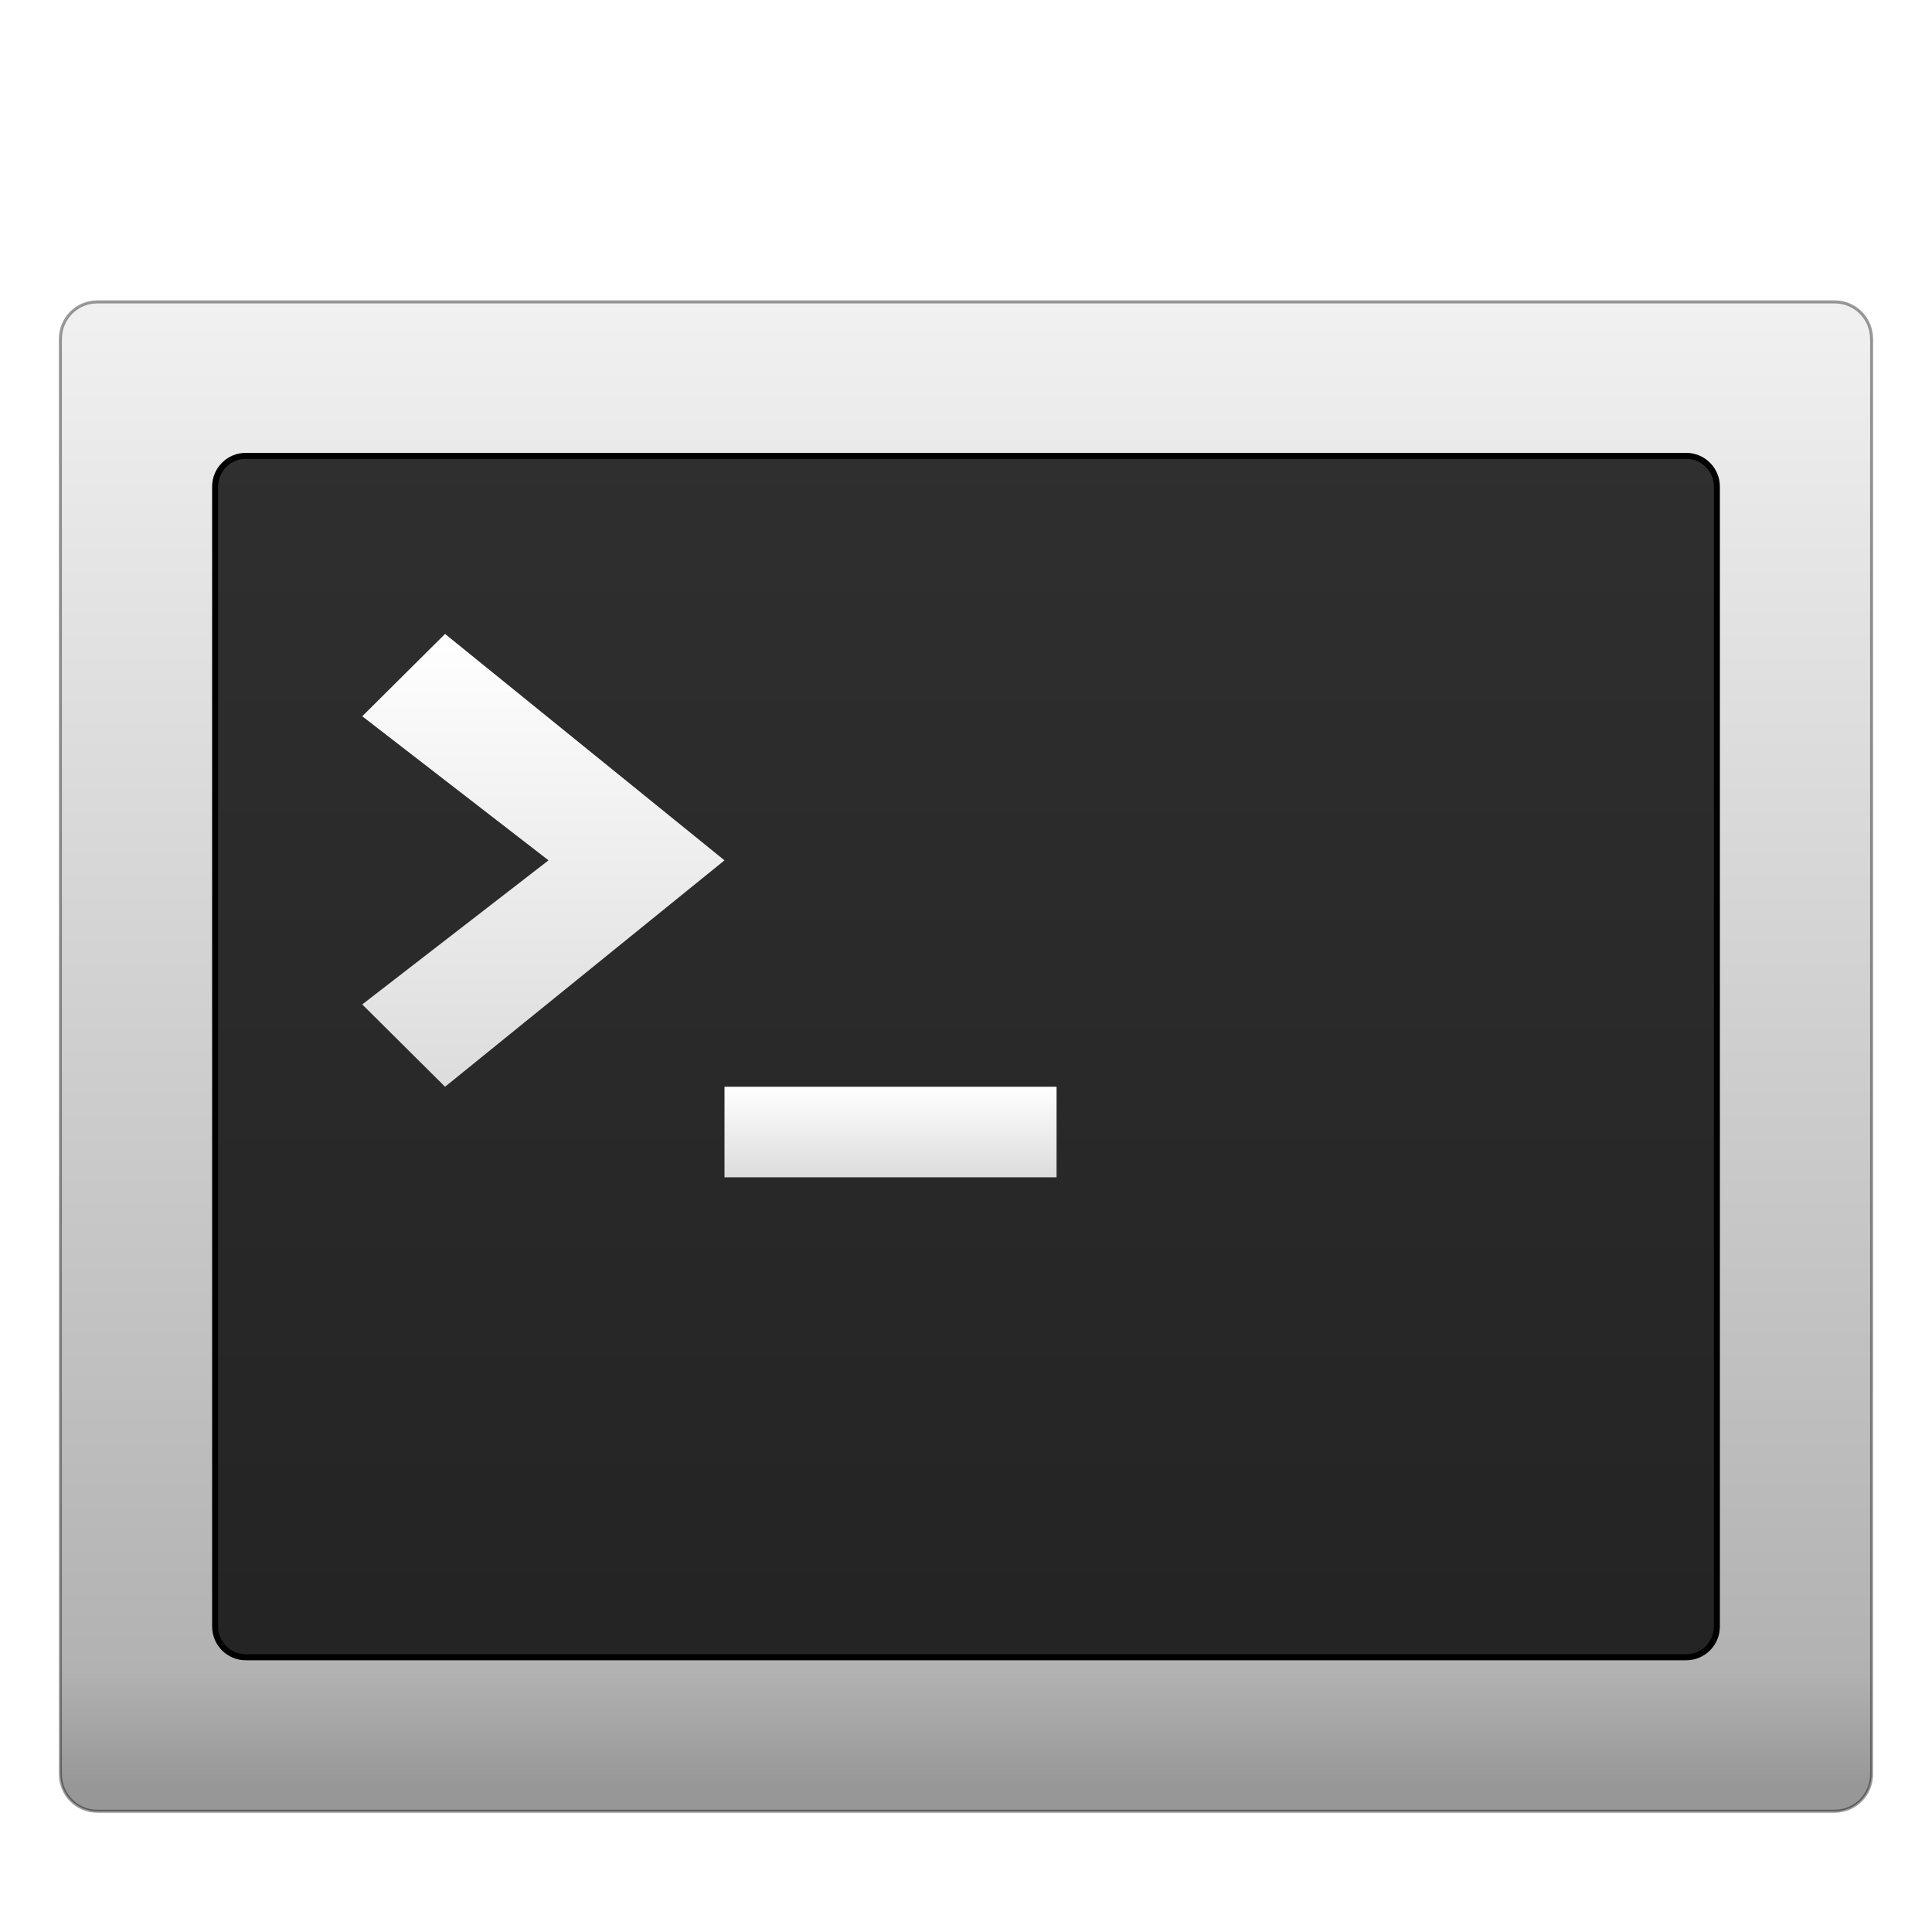
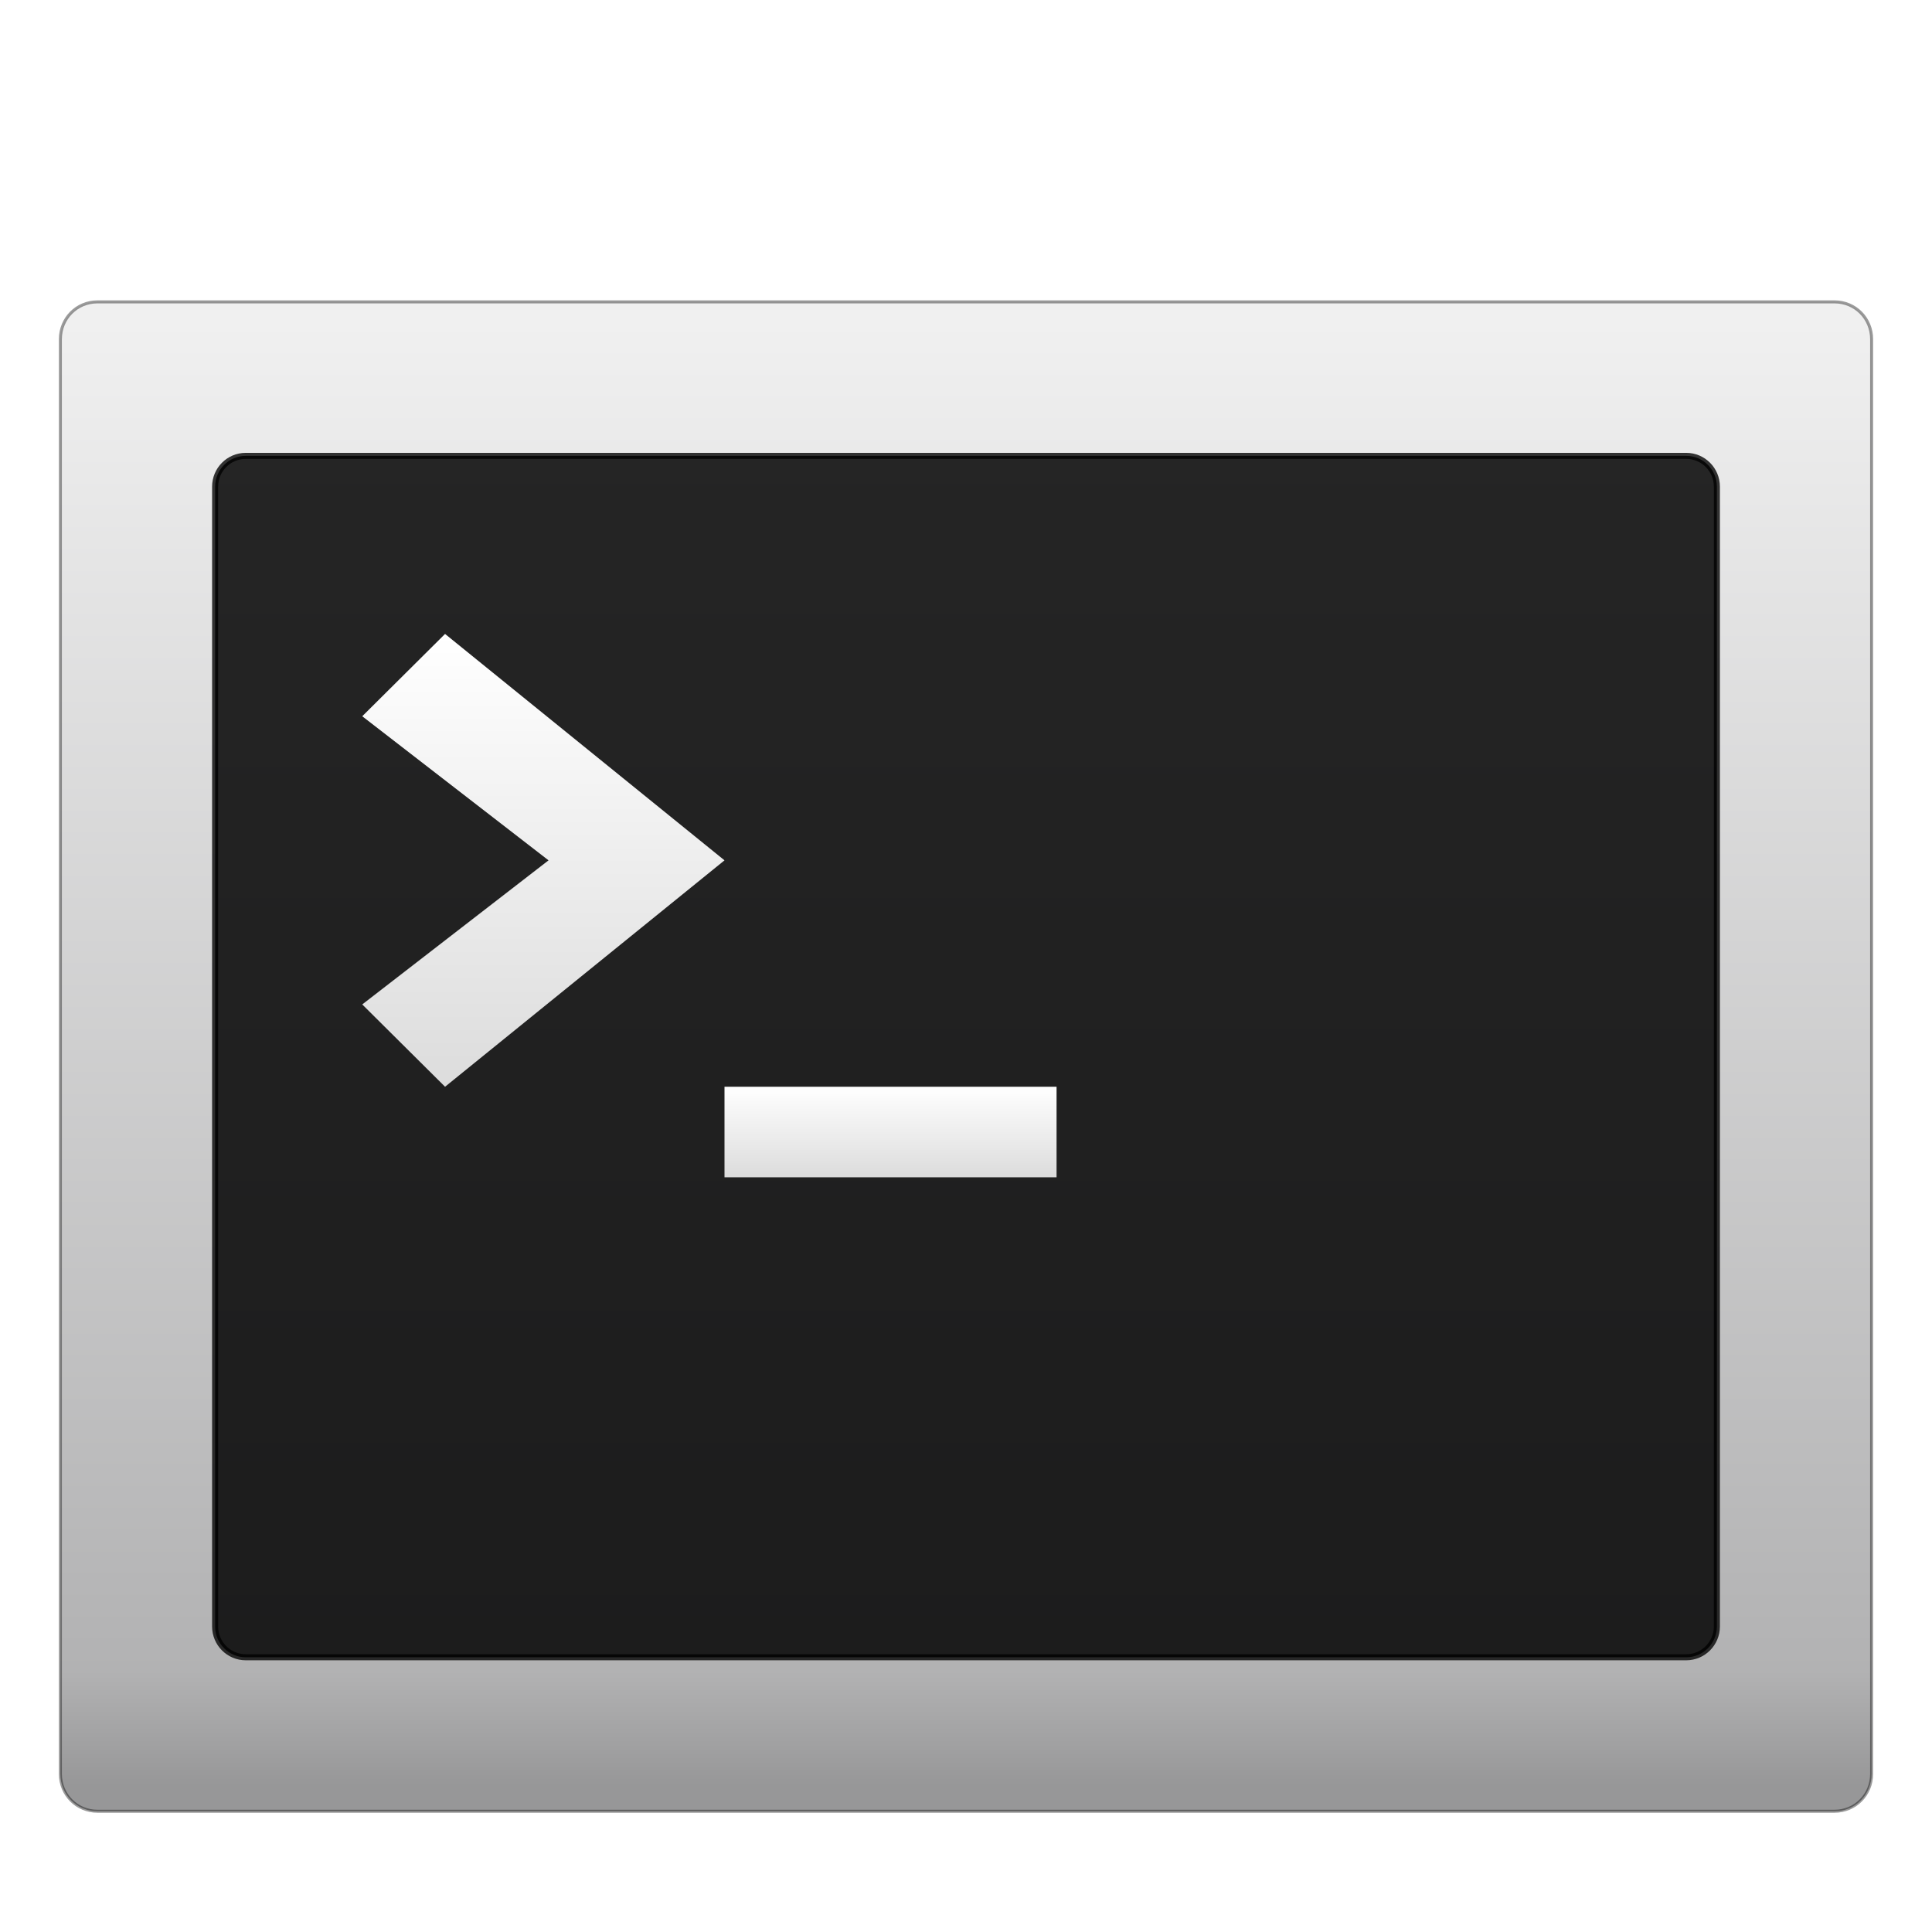
<svg xmlns="http://www.w3.org/2000/svg" xmlns:xlink="http://www.w3.org/1999/xlink" width="64px" height="64px" id="svg3177" version="1.1">
  <defs id="defs3179">
    <linearGradient id="linearGradient5048-7-7-5-1">
      <stop offset="0" style="stop-color:#000000;stop-opacity:0" id="stop5050-5-6-4-7" />
      <stop offset="0.5" style="stop-color:#000000;stop-opacity:1" id="stop5056-9-0-1-4" />
      <stop offset="1" style="stop-color:#000000;stop-opacity:0" id="stop5052-6-9-5-0" />
    </linearGradient>
    <linearGradient id="linearGradient5060-6-6-5-9">
      <stop offset="0" style="stop-color:#000000;stop-opacity:1" id="stop5062-3-0-3-4" />
      <stop offset="1" style="stop-color:#000000;stop-opacity:0" id="stop5064-1-4-9-8" />
    </linearGradient>
    <linearGradient xlink:href="#linearGradient3994-617-9-9-5-8" id="linearGradient8966" gradientUnits="userSpaceOnUse" gradientTransform="matrix(1.333397,0,0,1.351429,-0.00152663,-0.137171)" x1="24" y1="7.96" x2="24" y2="43.865" />
    <linearGradient id="linearGradient3994-617-9-9-5-8">
      <stop offset="0" style="stop-color:#f0f0f0;stop-opacity:1" id="stop4324-9-7-4-2" />
      <stop offset="0.922" style="stop-color:#b2b2b3;stop-opacity:1" id="stop2862-5-9-2-5" />
      <stop offset="1" style="stop-color:#979798;stop-opacity:1" id="stop4326-1-1-3-5" />
    </linearGradient>
    <linearGradient id="linearGradient3886-5">
      <stop id="stop3888-0" style="stop-color:#ffffff;stop-opacity:1;" offset="0" />
      <stop offset="0.015" style="stop-color:#ffffff;stop-opacity:0.235;" id="stop3890-8" />
      <stop id="stop3892-9" style="stop-color:#ffffff;stop-opacity:0.157;" offset="0.978" />
      <stop id="stop3894-2" style="stop-color:#ffffff;stop-opacity:0.392;" offset="1" />
    </linearGradient>
    <linearGradient id="linearGradient4008-764-3-0-2-0">
      <stop offset="0" style="stop-color:#000000;stop-opacity:0.549;" id="stop4334-7-6-8-0" />
      <stop offset="1" style="stop-color:#000000;stop-opacity:0.298;" id="stop4336-8-0-9-1" />
    </linearGradient>
    <linearGradient id="linearGradient2223-4-6-9-79">
      <stop offset="0" style="stop-color:#ffffff;stop-opacity:1" id="stop2225-6-4-7-4" />
      <stop offset="1" style="stop-color:#ffffff;stop-opacity:0" id="stop2229-2-5-5-9" />
    </linearGradient>
    <linearGradient xlink:href="#linearGradient3680-6-1" id="linearGradient8974" gradientUnits="userSpaceOnUse" gradientTransform="matrix(1.375,0,0,1.5,-0.750006,-2.999996)" x1="20" y1="28" x2="20" y2="26" />
    <linearGradient id="linearGradient3680-6-1">
      <stop offset="0" style="stop-color:#dcdcdc;stop-opacity:1" id="stop3682-4-7" />
      <stop offset="1" style="stop-color:#ffffff;stop-opacity:1" id="stop3684-8-1" />
    </linearGradient>
    <linearGradient xlink:href="#linearGradient3680-6-1" id="linearGradient8976" gradientUnits="userSpaceOnUse" gradientTransform="matrix(1.371429,0,0,1.363636,-1.714291,-0.8181922)" x1="16" y1="27.045" x2="16" y2="16" />
    <linearGradient id="linearGradient7597">
      <stop id="stop7599" style="stop-color:#000000;stop-opacity:1;" offset="0" />
      <stop id="stop7601" style="stop-color:#000000;stop-opacity:0;" offset="1" />
    </linearGradient>
  </defs>
  <g id="layer1">
    <path style="fill:url(#linearGradient8966);fill-opacity:1;fill-rule:evenodd;stroke:#000000;stroke-width:0.1;stroke-miterlimit:4;stroke-dasharray:none;stroke-opacity:0.392" d="m 3.228,10 c -0.686,0 -1.228,0.548 -1.228,1.237 V 58.763 C 2,59.452 2.542,60 3.228,60 H 60.772 C 61.458,60 62,59.452 62,58.763 V 11.237 C 62,10.548 61.458,10 60.772,10 Z" id="rect2551-5-8-7" />
-     <rect style="color:#000000;display:inline;overflow:visible;visibility:visible;fill:#000000;fill-opacity:0.8;fill-rule:nonzero;stroke:#000000;stroke-width:0.199;stroke-linecap:round;stroke-linejoin:round;stroke-miterlimit:4;stroke-dasharray:none;stroke-dashoffset:0;stroke-opacity:1;marker:none;enable-background:accumulate" id="rect1314-3-3" y="15.101" x="7.126" ry="1.02" rx="1.015" height="39.798" width="49.748" />
+     <rect style="color:#000000;display:inline;overflow:visible;visibility:visible;fill:#000000;fill-opacity:0.841;fill-rule:nonzero;stroke:#000000;stroke-width:0.2;stroke-linecap:round;stroke-linejoin:round;stroke-miterlimit:4;stroke-dasharray:none;stroke-dashoffset:0;stroke-opacity:0.784;marker:none;enable-background:accumulate" id="rect1314-3-3" y="15.101" x="7.126" ry="1.02" rx="1.015" height="39.798" width="49.748" />
    <path style="fill:url(#linearGradient8974);fill-opacity:1;stroke:none" id="path3651-2-4" d="m 35,39 v -3 h -11 v 3 z" />
    <path style="fill:url(#linearGradient8976);fill-opacity:1;stroke:none" id="path3653-7-3" d="m 14.743,36 -2.743,-2.727 6.171,-4.773 -6.171,-4.773 2.743,-2.727 9.257,7.5 z" />
  </g>
</svg>
